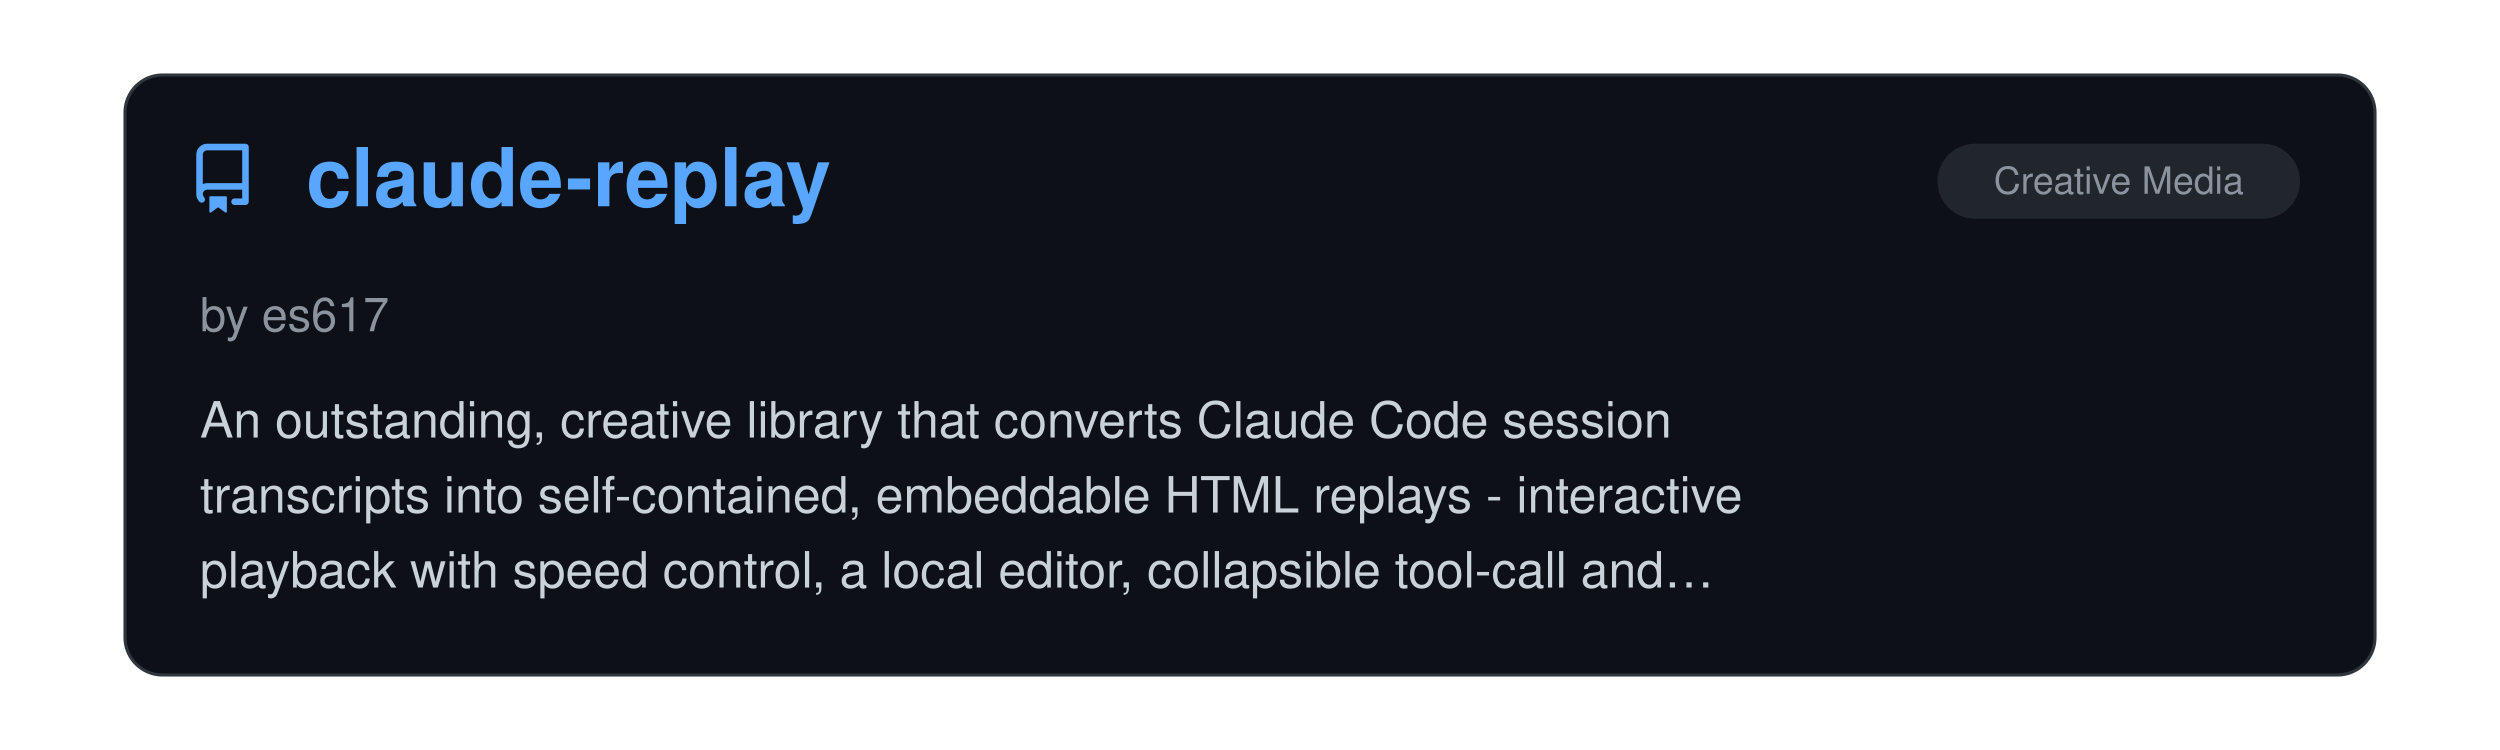
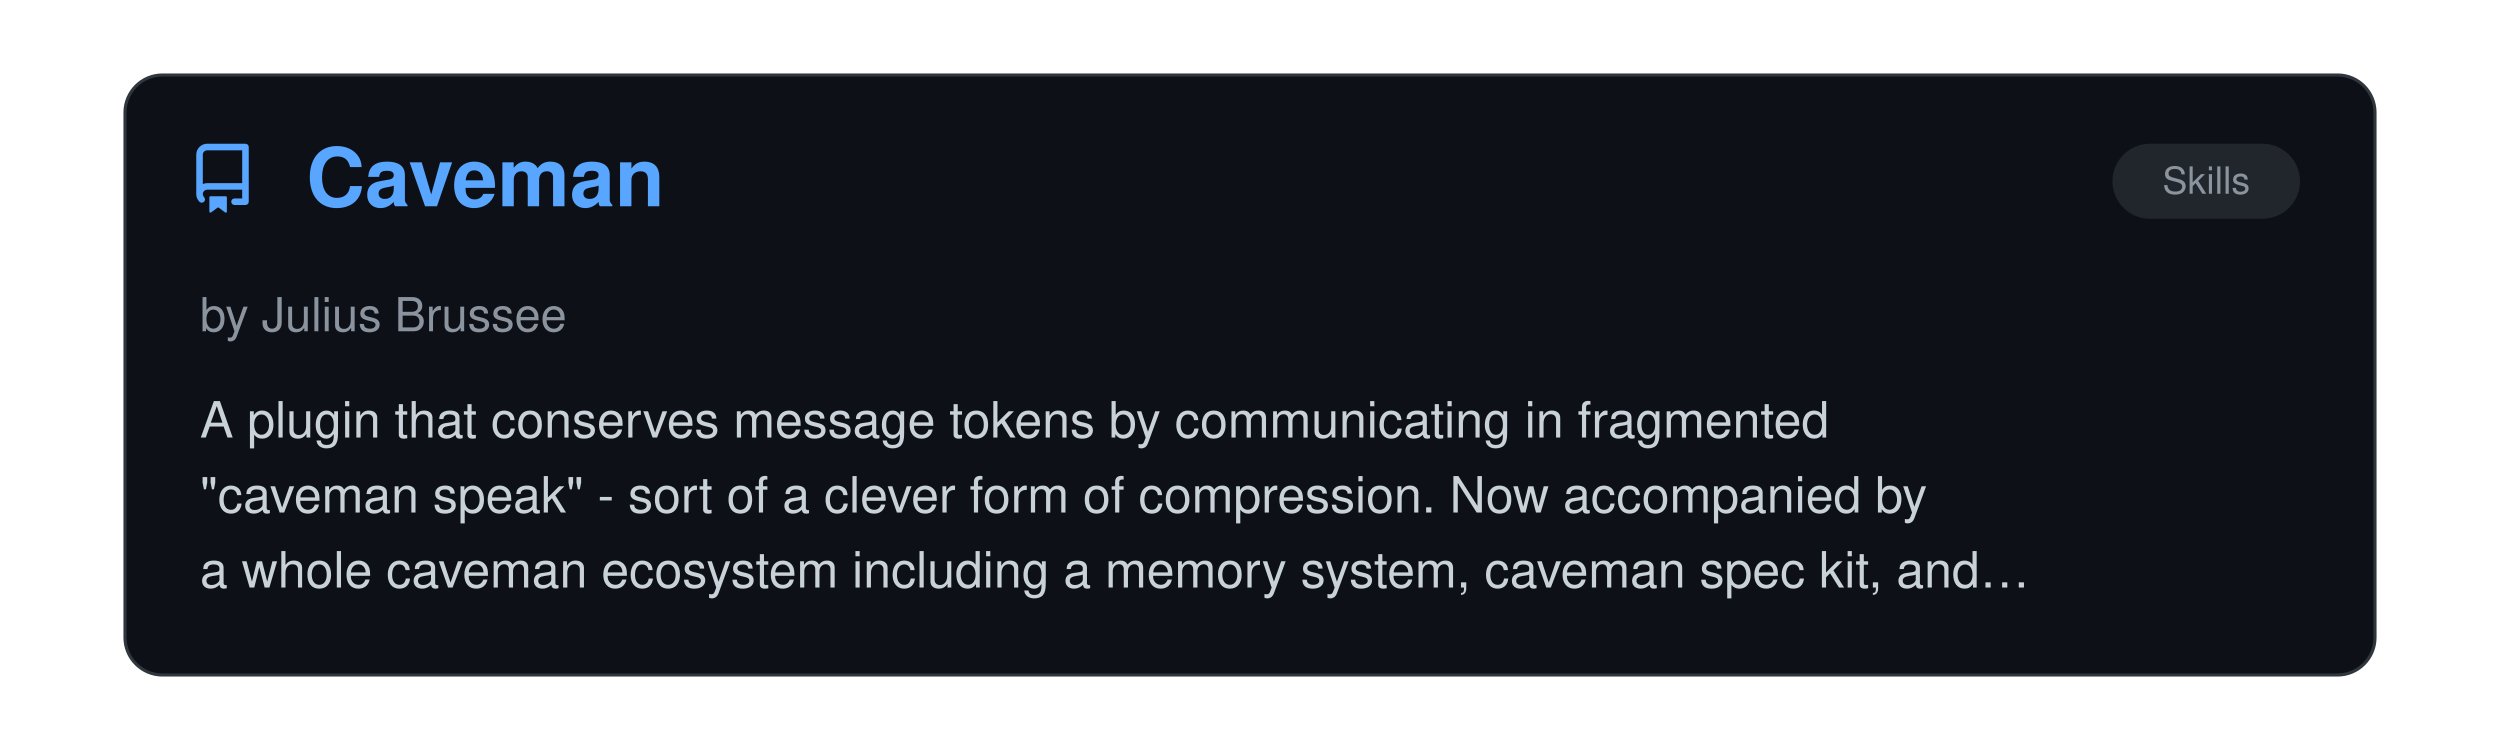
<svg xmlns="http://www.w3.org/2000/svg" viewBox="0 0 800 240" width="100%">
  <clipPath id="raClip">
    <rect x="0" y="0" width="800" height="240" />
  </clipPath>
  <g clip-path="url(#raClip)">
    <g id="raSlider">
      <animateTransform attributeName="transform" type="translate" calcMode="spline" values="0,0; 0,0; -800,0; -800,0; -1600,0; -1600,0; -2400,0; -2400,0; -3200,0; -3200,0; -4000,0; -4000,0; -4800,0" keyTimes="0; 0.15; 0.167; 0.317; 0.333; 0.483; 0.5; 0.65; 0.667; 0.817; 0.833; 0.983; 1" keySplines="0 0 1 1; 0.45 0 0.55 1; 0 0 1 1; 0.45 0 0.55 1; 0 0 1 1; 0.45 0 0.55 1; 0 0 1 1; 0.45 0 0.55 1; 0 0 1 1; 0.45 0 0.55 1; 0 0 1 1; 0.45 0 0.55 1" dur="39s" repeatCount="indefinite" />
      <g transform="translate(0, 0)">
        <rect x="40" y="24" width="720" height="192" rx="12" fill="#0d1117" stroke="#30363d" stroke-width="1" />
        <g transform="translate(60, 46) scale(1.4)" fill="#58a6ff">
          <path d="M2 2.5A2.5 2.5 0 0 1 4.5 0h8.75a.75.75 0 0 1 .75.75v12.5a.75.75 0 0 1-.75.75h-2.5a.75.75 0 0 1 0-1.5h1.75v-2h-8a1 1 0 0 0-.714 1.7.75.75 0 1 1-1.072 1.05A2.495 2.495 0 0 1 2 11.5Zm10.5-1h-8a1 1 0 0 0-1 1v6.708A2.486 2.486 0 0 1 4.5 9h8ZM5 12.25a.25.25 0 0 1 .25-.25h3.5a.25.25 0 0 1 .25.25v3.25a.25.25 0 0 1-.4.2l-1.45-1.087a.249.249 0 0 0-.3 0L5.4 15.7a.25.25 0 0 1-.4-.2Z" />
        </g>
-         <text x="98" y="66" font-family="-apple-system, BlinkMacSystemFont, 'Segoe UI', Helvetica, Arial, sans-serif" font-size="26" font-weight="700" fill="#58a6ff">claude-replay</text>
-         <rect x="620" y="46" width="116" height="24" rx="12" fill="#21262d" />
-         <text x="678.0" y="62" text-anchor="middle" font-family="-apple-system, BlinkMacSystemFont, 'Segoe UI', Helvetica, Arial, sans-serif" font-size="12" fill="#8b949e">Creative Media</text>
-         <text x="64" y="106" font-family="-apple-system, BlinkMacSystemFont, 'Segoe UI', Helvetica, Arial, sans-serif" font-size="15" fill="#8b949e">by es617</text>
-         <text x="64" y="140" font-family="-apple-system, BlinkMacSystemFont, 'Segoe UI', Helvetica, Arial, sans-serif" font-size="16" fill="#c9d1d9">An outstanding, creative library that converts Claude Code session</text>
-         <text x="64" y="164" font-family="-apple-system, BlinkMacSystemFont, 'Segoe UI', Helvetica, Arial, sans-serif" font-size="16" fill="#c9d1d9">transcripts into self-contained, embeddable HTML replays - interactive</text>
-         <text x="64" y="188" font-family="-apple-system, BlinkMacSystemFont, 'Segoe UI', Helvetica, Arial, sans-serif" font-size="16" fill="#c9d1d9">playback with speed control, a local editor, collapsible tool-call and…</text>
+         <text x="98" y="66" font-family="-apple-system, BlinkMacSystemFont, 'Segoe UI', Helvetica, Arial, sans-serif" font-size="26" font-weight="700" fill="#58a6ff">Caveman</text>
+         <rect x="676" y="46" width="60" height="24" rx="12" fill="#21262d" />
+         <text x="706.0" y="62" text-anchor="middle" font-family="-apple-system, BlinkMacSystemFont, 'Segoe UI', Helvetica, Arial, sans-serif" font-size="12" fill="#8b949e">Skills</text>
+         <text x="64" y="106" font-family="-apple-system, BlinkMacSystemFont, 'Segoe UI', Helvetica, Arial, sans-serif" font-size="15" fill="#8b949e">by Julius Brussee</text>
+         <text x="64" y="140" font-family="-apple-system, BlinkMacSystemFont, 'Segoe UI', Helvetica, Arial, sans-serif" font-size="16" fill="#c9d1d9">A plugin that conserves message tokens by communicating in fragmented</text>
+         <text x="64" y="164" font-family="-apple-system, BlinkMacSystemFont, 'Segoe UI', Helvetica, Arial, sans-serif" font-size="16" fill="#c9d1d9">"caveman speak" - sort of a clever form of compression. Now accompanied by</text>
+         <text x="64" y="188" font-family="-apple-system, BlinkMacSystemFont, 'Segoe UI', Helvetica, Arial, sans-serif" font-size="16" fill="#c9d1d9">a whole caveman ecosystem including a memory system, caveman spec kit, and…</text>
      </g>
      <g transform="translate(800, 0)">
        <rect x="40" y="24" width="720" height="192" rx="12" fill="#0d1117" stroke="#30363d" stroke-width="1" />
        <g transform="translate(60, 46) scale(1.4)" fill="#58a6ff">
          <path d="M2 2.5A2.5 2.5 0 0 1 4.5 0h8.75a.75.75 0 0 1 .75.75v12.5a.75.75 0 0 1-.75.75h-2.5a.75.75 0 0 1 0-1.5h1.75v-2h-8a1 1 0 0 0-.714 1.7.75.75 0 1 1-1.072 1.05A2.495 2.495 0 0 1 2 11.5Zm10.5-1h-8a1 1 0 0 0-1 1v6.708A2.486 2.486 0 0 1 4.5 9h8ZM5 12.25a.25.25 0 0 1 .25-.25h3.5a.25.25 0 0 1 .25.25v3.25a.25.25 0 0 1-.4.2l-1.45-1.087a.249.249 0 0 0-.3 0L5.4 15.7a.25.25 0 0 1-.4-.2Z" />
        </g>
-         <text x="98" y="66" font-family="-apple-system, BlinkMacSystemFont, 'Segoe UI', Helvetica, Arial, sans-serif" font-size="26" font-weight="700" fill="#58a6ff">so-agentbar</text>
+         <text x="98" y="66" font-family="-apple-system, BlinkMacSystemFont, 'Segoe UI', Helvetica, Arial, sans-serif" font-size="26" font-weight="700" fill="#58a6ff">My Claude Code Setup</text>
        <rect x="516" y="46" width="220" height="24" rx="12" fill="#21262d" />
-         <text x="626.0" y="62" text-anchor="middle" font-family="-apple-system, BlinkMacSystemFont, 'Segoe UI', Helvetica, Arial, sans-serif" font-size="12" fill="#8b949e">Observability &amp; Monitoring</text>
-         <text x="64" y="106" font-family="-apple-system, BlinkMacSystemFont, 'Segoe UI', Helvetica, Arial, sans-serif" font-size="15" fill="#8b949e">by sotthang</text>
-         <text x="64" y="140" font-family="-apple-system, BlinkMacSystemFont, 'Segoe UI', Helvetica, Arial, sans-serif" font-size="16" fill="#c9d1d9">A native macOS menu-bar app that watches Claude Code and OpenAI Codex CLI</text>
-         <text x="64" y="164" font-family="-apple-system, BlinkMacSystemFont, 'Segoe UI', Helvetica, Arial, sans-serif" font-size="16" fill="#c9d1d9">session logs in real time and shows each running session's live status,</text>
-         <text x="64" y="188" font-family="-apple-system, BlinkMacSystemFont, 'Segoe UI', Helvetica, Arial, sans-serif" font-size="16" fill="#c9d1d9">tokens, and cost, with subagent grouping and an optional animated pixel-…</text>
+         <text x="626.0" y="62" text-anchor="middle" font-family="-apple-system, BlinkMacSystemFont, 'Segoe UI', Helvetica, Arial, sans-serif" font-size="12" fill="#8b949e">Research &amp; Scientific Inquiry</text>
+         <text x="64" y="106" font-family="-apple-system, BlinkMacSystemFont, 'Segoe UI', Helvetica, Arial, sans-serif" font-size="15" fill="#8b949e">by Pedro H. C. Sant'Anna</text>
+         <text x="64" y="140" font-family="-apple-system, BlinkMacSystemFont, 'Segoe UI', Helvetica, Arial, sans-serif" font-size="16" fill="#c9d1d9">A ready-to-fork Claude Code template for academics using LaTeX/Beamer + R.</text>
+         <text x="64" y="164" font-family="-apple-system, BlinkMacSystemFont, 'Segoe UI', Helvetica, Arial, sans-serif" font-size="16" fill="#c9d1d9">Multi-agent review, quality gates, adversarial QA, and replication</text>
+         <text x="64" y="188" font-family="-apple-system, BlinkMacSystemFont, 'Segoe UI', Helvetica, Arial, sans-serif" font-size="16" fill="#c9d1d9">protocols. Great use of orchestration patterns and great documentation.</text>
      </g>
      <g transform="translate(1600, 0)">
        <rect x="40" y="24" width="720" height="192" rx="12" fill="#0d1117" stroke="#30363d" stroke-width="1" />
        <g transform="translate(60, 46) scale(1.4)" fill="#58a6ff">
          <path d="M2 2.5A2.5 2.5 0 0 1 4.5 0h8.75a.75.75 0 0 1 .75.75v12.5a.75.75 0 0 1-.75.75h-2.5a.75.75 0 0 1 0-1.5h1.75v-2h-8a1 1 0 0 0-.714 1.7.75.75 0 1 1-1.072 1.05A2.495 2.495 0 0 1 2 11.5Zm10.5-1h-8a1 1 0 0 0-1 1v6.708A2.486 2.486 0 0 1 4.5 9h8ZM5 12.25a.25.25 0 0 1 .25-.25h3.5a.25.25 0 0 1 .25.25v3.25a.25.25 0 0 1-.4.2l-1.45-1.087a.249.249 0 0 0-.3 0L5.4 15.7a.25.25 0 0 1-.4-.2Z" />
        </g>
-         <text x="98" y="66" font-family="-apple-system, BlinkMacSystemFont, 'Segoe UI', Helvetica, Arial, sans-serif" font-size="26" font-weight="700" fill="#58a6ff">ClaudeBar</text>
-         <rect x="516" y="46" width="220" height="24" rx="12" fill="#21262d" />
-         <text x="626.0" y="62" text-anchor="middle" font-family="-apple-system, BlinkMacSystemFont, 'Segoe UI', Helvetica, Arial, sans-serif" font-size="12" fill="#8b949e">Observability &amp; Monitoring</text>
-         <text x="64" y="106" font-family="-apple-system, BlinkMacSystemFont, 'Segoe UI', Helvetica, Arial, sans-serif" font-size="15" fill="#8b949e">by tddworks</text>
-         <text x="64" y="140" font-family="-apple-system, BlinkMacSystemFont, 'Segoe UI', Helvetica, Arial, sans-serif" font-size="16" fill="#c9d1d9">A macOS menu-bar app that surfaces remaining usage quota for Claude,</text>
-         <text x="64" y="164" font-family="-apple-system, BlinkMacSystemFont, 'Segoe UI', Helvetica, Arial, sans-serif" font-size="16" fill="#c9d1d9">Codex, Gemini, Copilot, and other AI coding providers at a glance, with</text>
-         <text x="64" y="188" font-family="-apple-system, BlinkMacSystemFont, 'Segoe UI', Helvetica, Arial, sans-serif" font-size="16" fill="#c9d1d9">burn-rate, dollar-balance, and reset-countdown indicators plus a…</text>
+         <text x="98" y="66" font-family="-apple-system, BlinkMacSystemFont, 'Segoe UI', Helvetica, Arial, sans-serif" font-size="26" font-weight="700" fill="#58a6ff">Superpowers</text>
+         <rect x="676" y="46" width="60" height="24" rx="12" fill="#21262d" />
+         <text x="706.0" y="62" text-anchor="middle" font-family="-apple-system, BlinkMacSystemFont, 'Segoe UI', Helvetica, Arial, sans-serif" font-size="12" fill="#8b949e">Skills</text>
+         <text x="64" y="106" font-family="-apple-system, BlinkMacSystemFont, 'Segoe UI', Helvetica, Arial, sans-serif" font-size="15" fill="#8b949e">by Jesse Vincent</text>
+         <text x="64" y="140" font-family="-apple-system, BlinkMacSystemFont, 'Segoe UI', Helvetica, Arial, sans-serif" font-size="16" fill="#c9d1d9">A strong bundle of core competencies for software engineering, with good</text>
+         <text x="64" y="164" font-family="-apple-system, BlinkMacSystemFont, 'Segoe UI', Helvetica, Arial, sans-serif" font-size="16" fill="#c9d1d9">coverage of a large portion of the SDLC - from planning, reviewing,</text>
+         <text x="64" y="188" font-family="-apple-system, BlinkMacSystemFont, 'Segoe UI', Helvetica, Arial, sans-serif" font-size="16" fill="#c9d1d9">testing, debugging... Well written, well organized, and adaptable. The…</text>
      </g>
      <g transform="translate(2400, 0)">
        <rect x="40" y="24" width="720" height="192" rx="12" fill="#0d1117" stroke="#30363d" stroke-width="1" />
        <g transform="translate(60, 46) scale(1.4)" fill="#58a6ff">
          <path d="M2 2.5A2.5 2.5 0 0 1 4.5 0h8.75a.75.75 0 0 1 .75.75v12.5a.75.75 0 0 1-.75.75h-2.5a.75.75 0 0 1 0-1.5h1.75v-2h-8a1 1 0 0 0-.714 1.7.75.75 0 1 1-1.072 1.05A2.495 2.495 0 0 1 2 11.5Zm10.5-1h-8a1 1 0 0 0-1 1v6.708A2.486 2.486 0 0 1 4.5 9h8ZM5 12.25a.25.25 0 0 1 .25-.25h3.5a.25.25 0 0 1 .25.25v3.25a.25.25 0 0 1-.4.2l-1.45-1.087a.249.249 0 0 0-.3 0L5.4 15.7a.25.25 0 0 1-.4-.2Z" />
        </g>
-         <text x="98" y="66" font-family="-apple-system, BlinkMacSystemFont, 'Segoe UI', Helvetica, Arial, sans-serif" font-size="26" font-weight="700" fill="#58a6ff">claude-status-bar</text>
-         <rect x="516" y="46" width="220" height="24" rx="12" fill="#21262d" />
-         <text x="626.0" y="62" text-anchor="middle" font-family="-apple-system, BlinkMacSystemFont, 'Segoe UI', Helvetica, Arial, sans-serif" font-size="12" fill="#8b949e">Observability &amp; Monitoring</text>
-         <text x="64" y="106" font-family="-apple-system, BlinkMacSystemFont, 'Segoe UI', Helvetica, Arial, sans-serif" font-size="15" fill="#8b949e">by mick</text>
-         <text x="64" y="140" font-family="-apple-system, BlinkMacSystemFont, 'Segoe UI', Helvetica, Arial, sans-serif" font-size="16" fill="#c9d1d9">A tiny, hook-driven macOS menu-bar indicator of Claude Code's live turn</text>
-         <text x="64" y="164" font-family="-apple-system, BlinkMacSystemFont, 'Segoe UI', Helvetica, Arial, sans-serif" font-size="16" fill="#c9d1d9">status — an animated icon while thinking or running a tool, a dot when</text>
-         <text x="64" y="188" font-family="-apple-system, BlinkMacSystemFont, 'Segoe UI', Helvetica, Arial, sans-serif" font-size="16" fill="#c9d1d9">awaiting permission, and an elapsed-turn timer — aggregated across…</text>
+         <text x="98" y="66" font-family="-apple-system, BlinkMacSystemFont, 'Segoe UI', Helvetica, Arial, sans-serif" font-size="26" font-weight="700" fill="#58a6ff">Ralph for Claude Code</text>
+         <rect x="585" y="46" width="151" height="24" rx="12" fill="#21262d" />
+         <text x="660.5" y="62" text-anchor="middle" font-family="-apple-system, BlinkMacSystemFont, 'Segoe UI', Helvetica, Arial, sans-serif" font-size="12" fill="#8b949e">Agent Orchestration</text>
+         <text x="64" y="106" font-family="-apple-system, BlinkMacSystemFont, 'Segoe UI', Helvetica, Arial, sans-serif" font-size="15" fill="#8b949e">by Frank Bria</text>
+         <text x="64" y="140" font-family="-apple-system, BlinkMacSystemFont, 'Segoe UI', Helvetica, Arial, sans-serif" font-size="16" fill="#c9d1d9">An autonomous AI development framework that enables Claude Code to work</text>
+         <text x="64" y="164" font-family="-apple-system, BlinkMacSystemFont, 'Segoe UI', Helvetica, Arial, sans-serif" font-size="16" fill="#c9d1d9">iteratively on projects until completion. Features intelligent exit</text>
+         <text x="64" y="188" font-family="-apple-system, BlinkMacSystemFont, 'Segoe UI', Helvetica, Arial, sans-serif" font-size="16" fill="#c9d1d9">detection, rate limiting, circuit breaker patterns, and comprehensive…</text>
      </g>
      <g transform="translate(3200, 0)">
        <rect x="40" y="24" width="720" height="192" rx="12" fill="#0d1117" stroke="#30363d" stroke-width="1" />
        <g transform="translate(60, 46) scale(1.4)" fill="#58a6ff">
          <path d="M2 2.5A2.5 2.5 0 0 1 4.5 0h8.75a.75.75 0 0 1 .75.75v12.5a.75.75 0 0 1-.75.75h-2.5a.75.75 0 0 1 0-1.5h1.75v-2h-8a1 1 0 0 0-.714 1.7.75.75 0 1 1-1.072 1.05A2.495 2.495 0 0 1 2 11.5Zm10.5-1h-8a1 1 0 0 0-1 1v6.708A2.486 2.486 0 0 1 4.5 9h8ZM5 12.25a.25.25 0 0 1 .25-.25h3.5a.25.25 0 0 1 .25.25v3.25a.25.25 0 0 1-.4.2l-1.45-1.087a.249.249 0 0 0-.3 0L5.4 15.7a.25.25 0 0 1-.4-.2Z" />
        </g>
-         <text x="98" y="66" font-family="-apple-system, BlinkMacSystemFont, 'Segoe UI', Helvetica, Arial, sans-serif" font-size="26" font-weight="700" fill="#58a6ff">claude-control</text>
-         <rect x="516" y="46" width="220" height="24" rx="12" fill="#21262d" />
-         <text x="626.0" y="62" text-anchor="middle" font-family="-apple-system, BlinkMacSystemFont, 'Segoe UI', Helvetica, Arial, sans-serif" font-size="12" fill="#8b949e">Observability &amp; Monitoring</text>
-         <text x="64" y="106" font-family="-apple-system, BlinkMacSystemFont, 'Segoe UI', Helvetica, Arial, sans-serif" font-size="15" fill="#8b949e">by Sverrir Sigurdsson</text>
-         <text x="64" y="140" font-family="-apple-system, BlinkMacSystemFont, 'Segoe UI', Helvetica, Arial, sans-serif" font-size="16" fill="#c9d1d9">A native macOS Electron dashboard that auto-discovers running Claude Code</text>
-         <text x="64" y="164" font-family="-apple-system, BlinkMacSystemFont, 'Segoe UI', Helvetica, Arial, sans-serif" font-size="16" fill="#c9d1d9">CLI sessions and shows live per-session status, git changes, PR checks,</text>
-         <text x="64" y="188" font-family="-apple-system, BlinkMacSystemFont, 'Segoe UI', Helvetica, Arial, sans-serif" font-size="16" fill="#c9d1d9">and conversation previews across repos and worktrees — and can focus, send…</text>
+         <text x="98" y="66" font-family="-apple-system, BlinkMacSystemFont, 'Segoe UI', Helvetica, Arial, sans-serif" font-size="26" font-weight="700" fill="#58a6ff">visual-explainer</text>
+         <rect x="592" y="46" width="144" height="24" rx="12" fill="#21262d" />
+         <text x="664.0" y="62" text-anchor="middle" font-family="-apple-system, BlinkMacSystemFont, 'Segoe UI', Helvetica, Arial, sans-serif" font-size="12" fill="#8b949e">Design &amp; UI/UX</text>
+         <text x="64" y="106" font-family="-apple-system, BlinkMacSystemFont, 'Segoe UI', Helvetica, Arial, sans-serif" font-size="15" fill="#8b949e">by nicobailon</text>
+         <text x="64" y="140" font-family="-apple-system, BlinkMacSystemFont, 'Segoe UI', Helvetica, Arial, sans-serif" font-size="16" fill="#c9d1d9">Agent skill and plugin that turns complex terminal output into styled HTML</text>
+         <text x="64" y="164" font-family="-apple-system, BlinkMacSystemFont, 'Segoe UI', Helvetica, Arial, sans-serif" font-size="16" fill="#c9d1d9">pages or slide decks for diagrams, diff reviews, plan audits, data tables,</text>
+         <text x="64" y="188" font-family="-apple-system, BlinkMacSystemFont, 'Segoe UI', Helvetica, Arial, sans-serif" font-size="16" fill="#c9d1d9">and project recaps. Generates self-contained browser-readable artifacts…</text>
      </g>
      <g transform="translate(4000, 0)">
        <rect x="40" y="24" width="720" height="192" rx="12" fill="#0d1117" stroke="#30363d" stroke-width="1" />
        <g transform="translate(60, 46) scale(1.4)" fill="#58a6ff">
          <path d="M2 2.5A2.5 2.5 0 0 1 4.5 0h8.75a.75.75 0 0 1 .75.75v12.5a.75.75 0 0 1-.75.75h-2.5a.75.75 0 0 1 0-1.5h1.75v-2h-8a1 1 0 0 0-.714 1.7.75.75 0 1 1-1.072 1.05A2.495 2.495 0 0 1 2 11.5Zm10.5-1h-8a1 1 0 0 0-1 1v6.708A2.486 2.486 0 0 1 4.5 9h8ZM5 12.25a.25.25 0 0 1 .25-.25h3.5a.25.25 0 0 1 .25.25v3.25a.25.25 0 0 1-.4.2l-1.45-1.087a.249.249 0 0 0-.3 0L5.4 15.7a.25.25 0 0 1-.4-.2Z" />
        </g>
-         <text x="98" y="66" font-family="-apple-system, BlinkMacSystemFont, 'Segoe UI', Helvetica, Arial, sans-serif" font-size="26" font-weight="700" fill="#58a6ff">Claude Status</text>
-         <rect x="516" y="46" width="220" height="24" rx="12" fill="#21262d" />
-         <text x="626.0" y="62" text-anchor="middle" font-family="-apple-system, BlinkMacSystemFont, 'Segoe UI', Helvetica, Arial, sans-serif" font-size="12" fill="#8b949e">Observability &amp; Monitoring</text>
-         <text x="64" y="106" font-family="-apple-system, BlinkMacSystemFont, 'Segoe UI', Helvetica, Arial, sans-serif" font-size="15" fill="#8b949e">by Gavin M. Roy</text>
-         <text x="64" y="140" font-family="-apple-system, BlinkMacSystemFont, 'Segoe UI', Helvetica, Arial, sans-serif" font-size="16" fill="#c9d1d9">A native macOS menu-bar app with desktop widgets showing the live state of</text>
-         <text x="64" y="164" font-family="-apple-system, BlinkMacSystemFont, 'Segoe UI', Helvetica, Arial, sans-serif" font-size="16" fill="#c9d1d9">every running Claude Code session — active, waiting-for-input, compacting,</text>
-         <text x="64" y="188" font-family="-apple-system, BlinkMacSystemFont, 'Segoe UI', Helvetica, Arial, sans-serif" font-size="16" fill="#c9d1d9">or idle — across many terminals and IDEs, with one-click focus to any…</text>
+         <text x="98" y="66" font-family="-apple-system, BlinkMacSystemFont, 'Segoe UI', Helvetica, Arial, sans-serif" font-size="26" font-weight="700" fill="#58a6ff">Claude Code Infrastructur…</text>
+         <rect x="676" y="46" width="60" height="24" rx="12" fill="#21262d" />
+         <text x="706.0" y="62" text-anchor="middle" font-family="-apple-system, BlinkMacSystemFont, 'Segoe UI', Helvetica, Arial, sans-serif" font-size="12" fill="#8b949e">Skills</text>
+         <text x="64" y="106" font-family="-apple-system, BlinkMacSystemFont, 'Segoe UI', Helvetica, Arial, sans-serif" font-size="15" fill="#8b949e">by diet103</text>
+         <text x="64" y="140" font-family="-apple-system, BlinkMacSystemFont, 'Segoe UI', Helvetica, Arial, sans-serif" font-size="16" fill="#c9d1d9">A remarkably innovative approach to working with Skills, the centerpiece</text>
+         <text x="64" y="164" font-family="-apple-system, BlinkMacSystemFont, 'Segoe UI', Helvetica, Arial, sans-serif" font-size="16" fill="#c9d1d9">of which being a technique that leverages hooks to ensure that Claude</text>
+         <text x="64" y="188" font-family="-apple-system, BlinkMacSystemFont, 'Segoe UI', Helvetica, Arial, sans-serif" font-size="16" fill="#c9d1d9">intelligently selects and activates the appropriate Skill given the…</text>
      </g>
      <g transform="translate(4800, 0)">
        <rect x="40" y="24" width="720" height="192" rx="12" fill="#0d1117" stroke="#30363d" stroke-width="1" />
        <g transform="translate(60, 46) scale(1.4)" fill="#58a6ff">
          <path d="M2 2.5A2.5 2.5 0 0 1 4.5 0h8.75a.75.75 0 0 1 .75.75v12.5a.75.75 0 0 1-.75.75h-2.5a.75.75 0 0 1 0-1.5h1.75v-2h-8a1 1 0 0 0-.714 1.7.75.75 0 1 1-1.072 1.05A2.495 2.495 0 0 1 2 11.5Zm10.5-1h-8a1 1 0 0 0-1 1v6.708A2.486 2.486 0 0 1 4.5 9h8ZM5 12.25a.25.25 0 0 1 .25-.25h3.5a.25.25 0 0 1 .25.25v3.25a.25.25 0 0 1-.4.2l-1.45-1.087a.249.249 0 0 0-.3 0L5.4 15.7a.25.25 0 0 1-.4-.2Z" />
        </g>
-         <text x="98" y="66" font-family="-apple-system, BlinkMacSystemFont, 'Segoe UI', Helvetica, Arial, sans-serif" font-size="26" font-weight="700" fill="#58a6ff">claude-replay</text>
-         <rect x="620" y="46" width="116" height="24" rx="12" fill="#21262d" />
-         <text x="678.0" y="62" text-anchor="middle" font-family="-apple-system, BlinkMacSystemFont, 'Segoe UI', Helvetica, Arial, sans-serif" font-size="12" fill="#8b949e">Creative Media</text>
-         <text x="64" y="106" font-family="-apple-system, BlinkMacSystemFont, 'Segoe UI', Helvetica, Arial, sans-serif" font-size="15" fill="#8b949e">by es617</text>
-         <text x="64" y="140" font-family="-apple-system, BlinkMacSystemFont, 'Segoe UI', Helvetica, Arial, sans-serif" font-size="16" fill="#c9d1d9">An outstanding, creative library that converts Claude Code session</text>
-         <text x="64" y="164" font-family="-apple-system, BlinkMacSystemFont, 'Segoe UI', Helvetica, Arial, sans-serif" font-size="16" fill="#c9d1d9">transcripts into self-contained, embeddable HTML replays - interactive</text>
-         <text x="64" y="188" font-family="-apple-system, BlinkMacSystemFont, 'Segoe UI', Helvetica, Arial, sans-serif" font-size="16" fill="#c9d1d9">playback with speed control, a local editor, collapsible tool-call and…</text>
+         <text x="98" y="66" font-family="-apple-system, BlinkMacSystemFont, 'Segoe UI', Helvetica, Arial, sans-serif" font-size="26" font-weight="700" fill="#58a6ff">Caveman</text>
+         <rect x="676" y="46" width="60" height="24" rx="12" fill="#21262d" />
+         <text x="706.0" y="62" text-anchor="middle" font-family="-apple-system, BlinkMacSystemFont, 'Segoe UI', Helvetica, Arial, sans-serif" font-size="12" fill="#8b949e">Skills</text>
+         <text x="64" y="106" font-family="-apple-system, BlinkMacSystemFont, 'Segoe UI', Helvetica, Arial, sans-serif" font-size="15" fill="#8b949e">by Julius Brussee</text>
+         <text x="64" y="140" font-family="-apple-system, BlinkMacSystemFont, 'Segoe UI', Helvetica, Arial, sans-serif" font-size="16" fill="#c9d1d9">A plugin that conserves message tokens by communicating in fragmented</text>
+         <text x="64" y="164" font-family="-apple-system, BlinkMacSystemFont, 'Segoe UI', Helvetica, Arial, sans-serif" font-size="16" fill="#c9d1d9">"caveman speak" - sort of a clever form of compression. Now accompanied by</text>
+         <text x="64" y="188" font-family="-apple-system, BlinkMacSystemFont, 'Segoe UI', Helvetica, Arial, sans-serif" font-size="16" fill="#c9d1d9">a whole caveman ecosystem including a memory system, caveman spec kit, and…</text>
      </g>
    </g>
  </g>
</svg>
